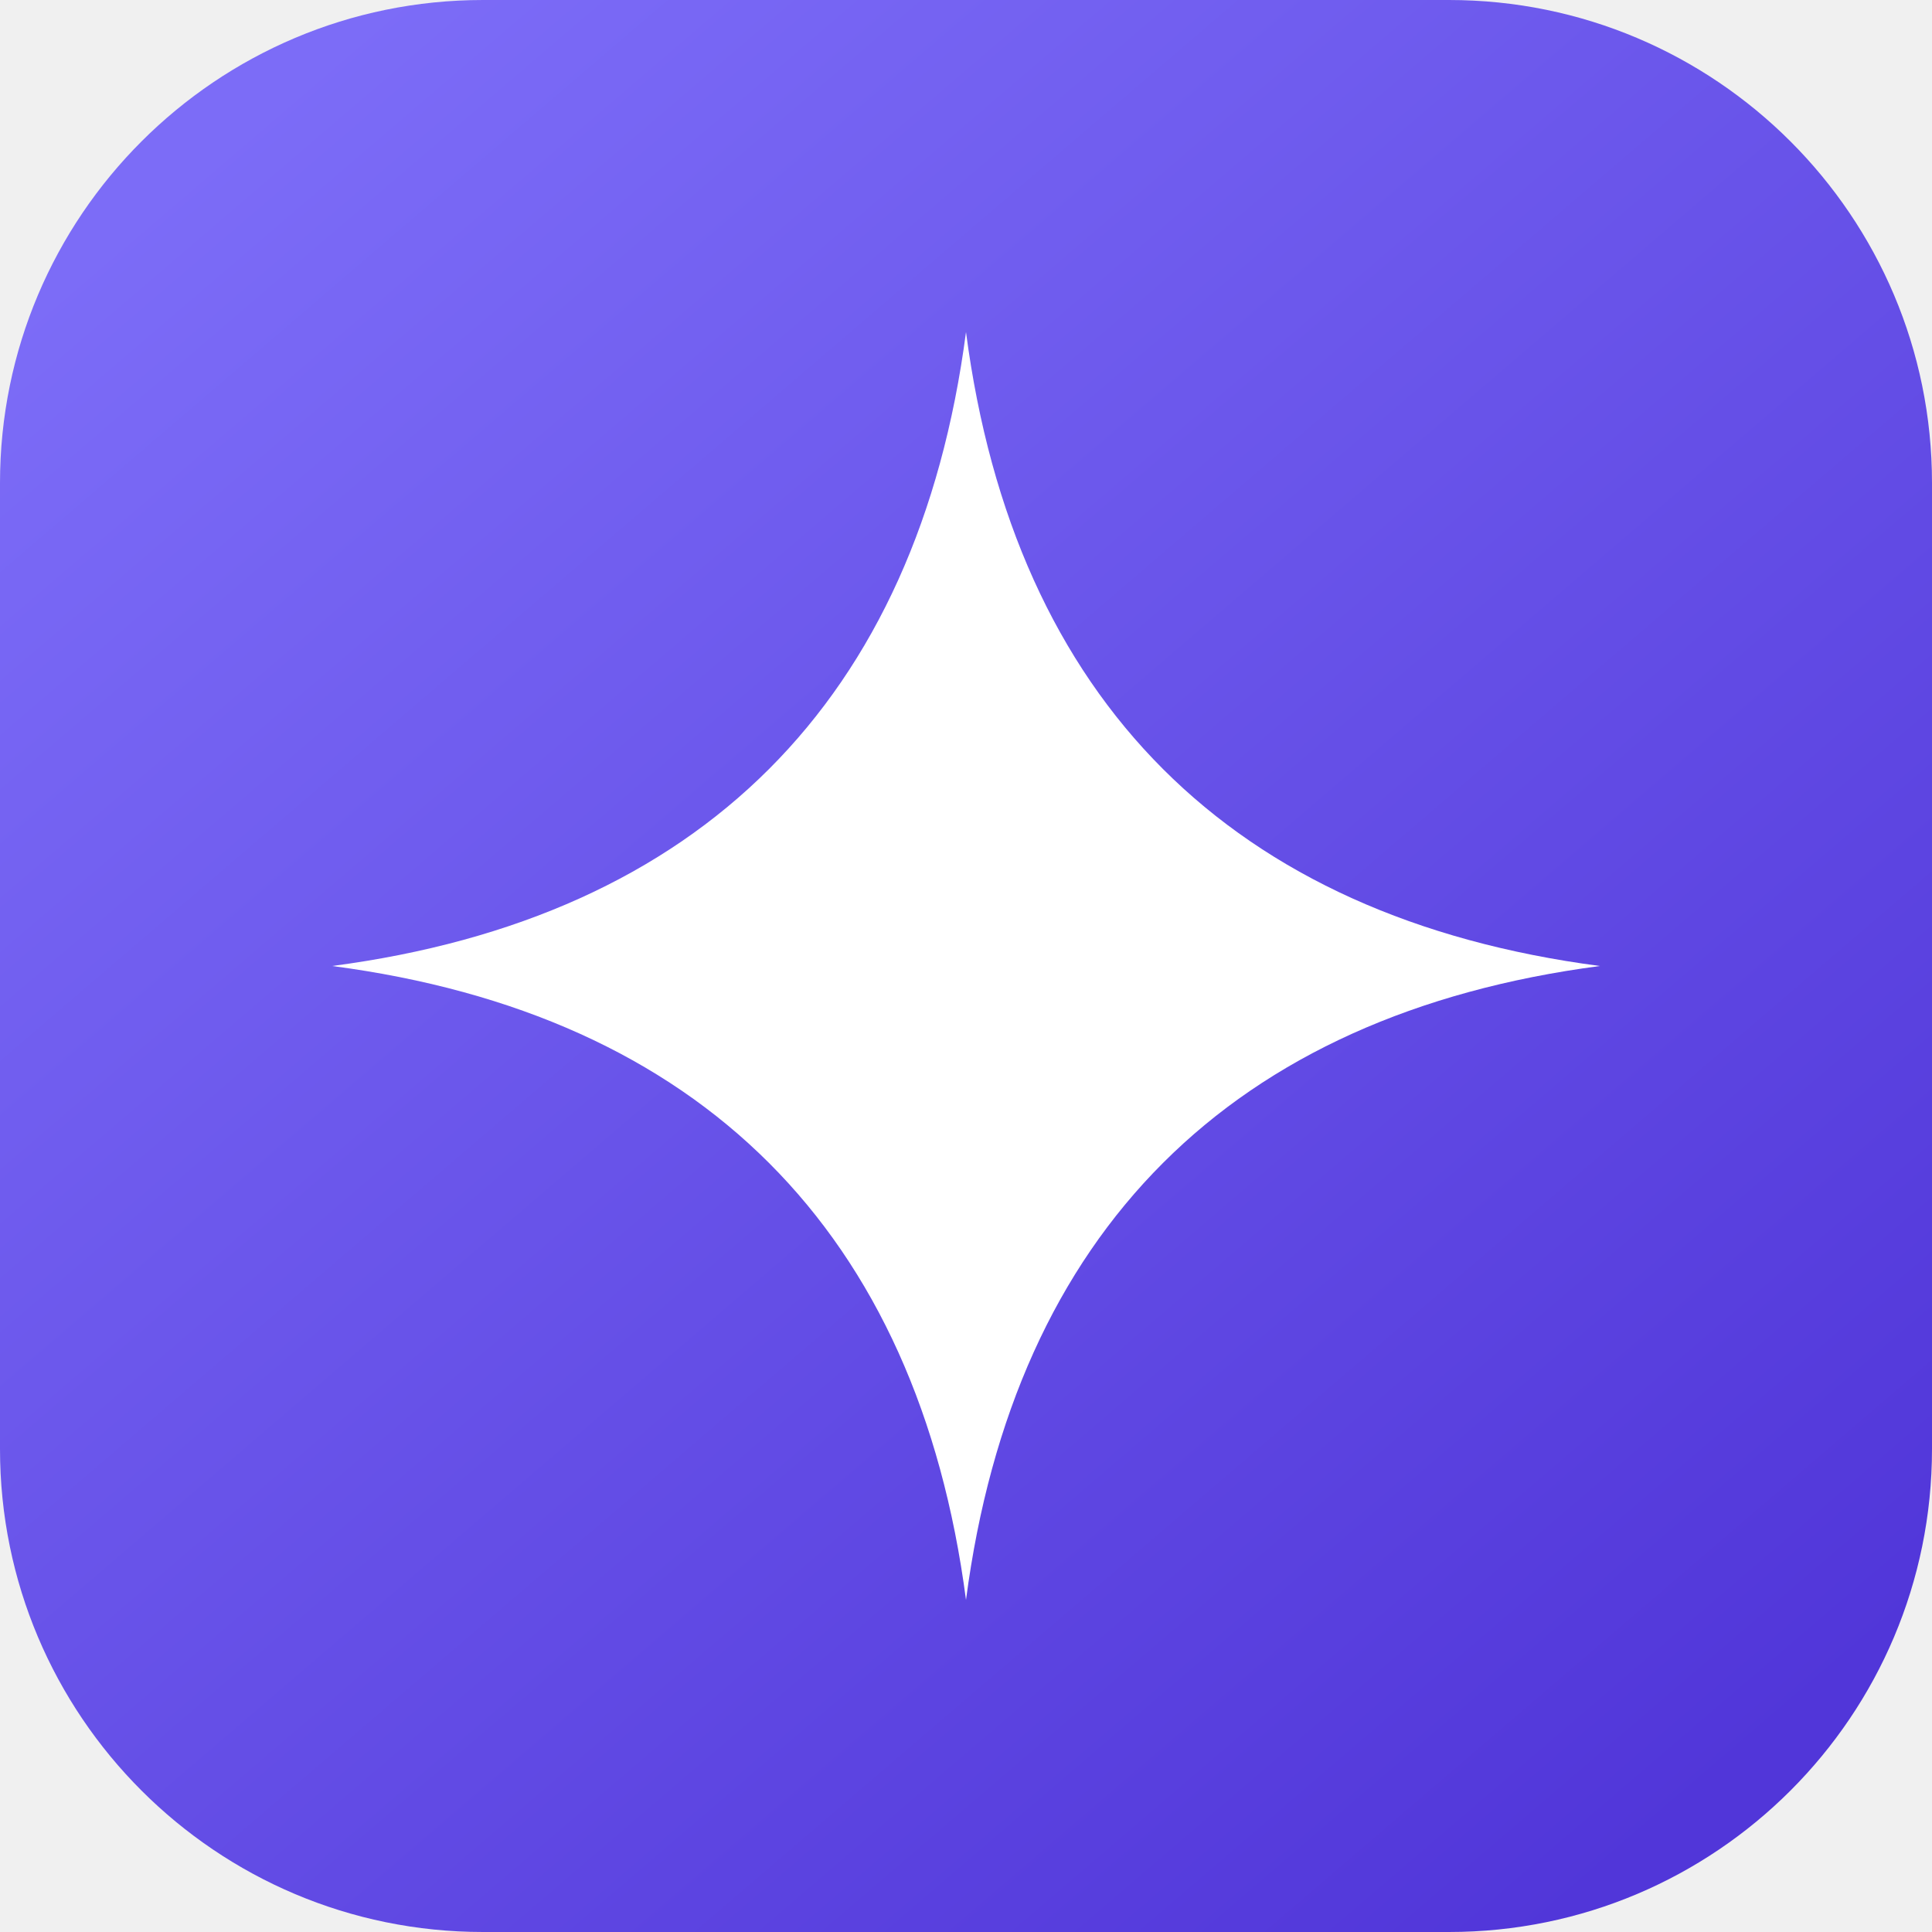
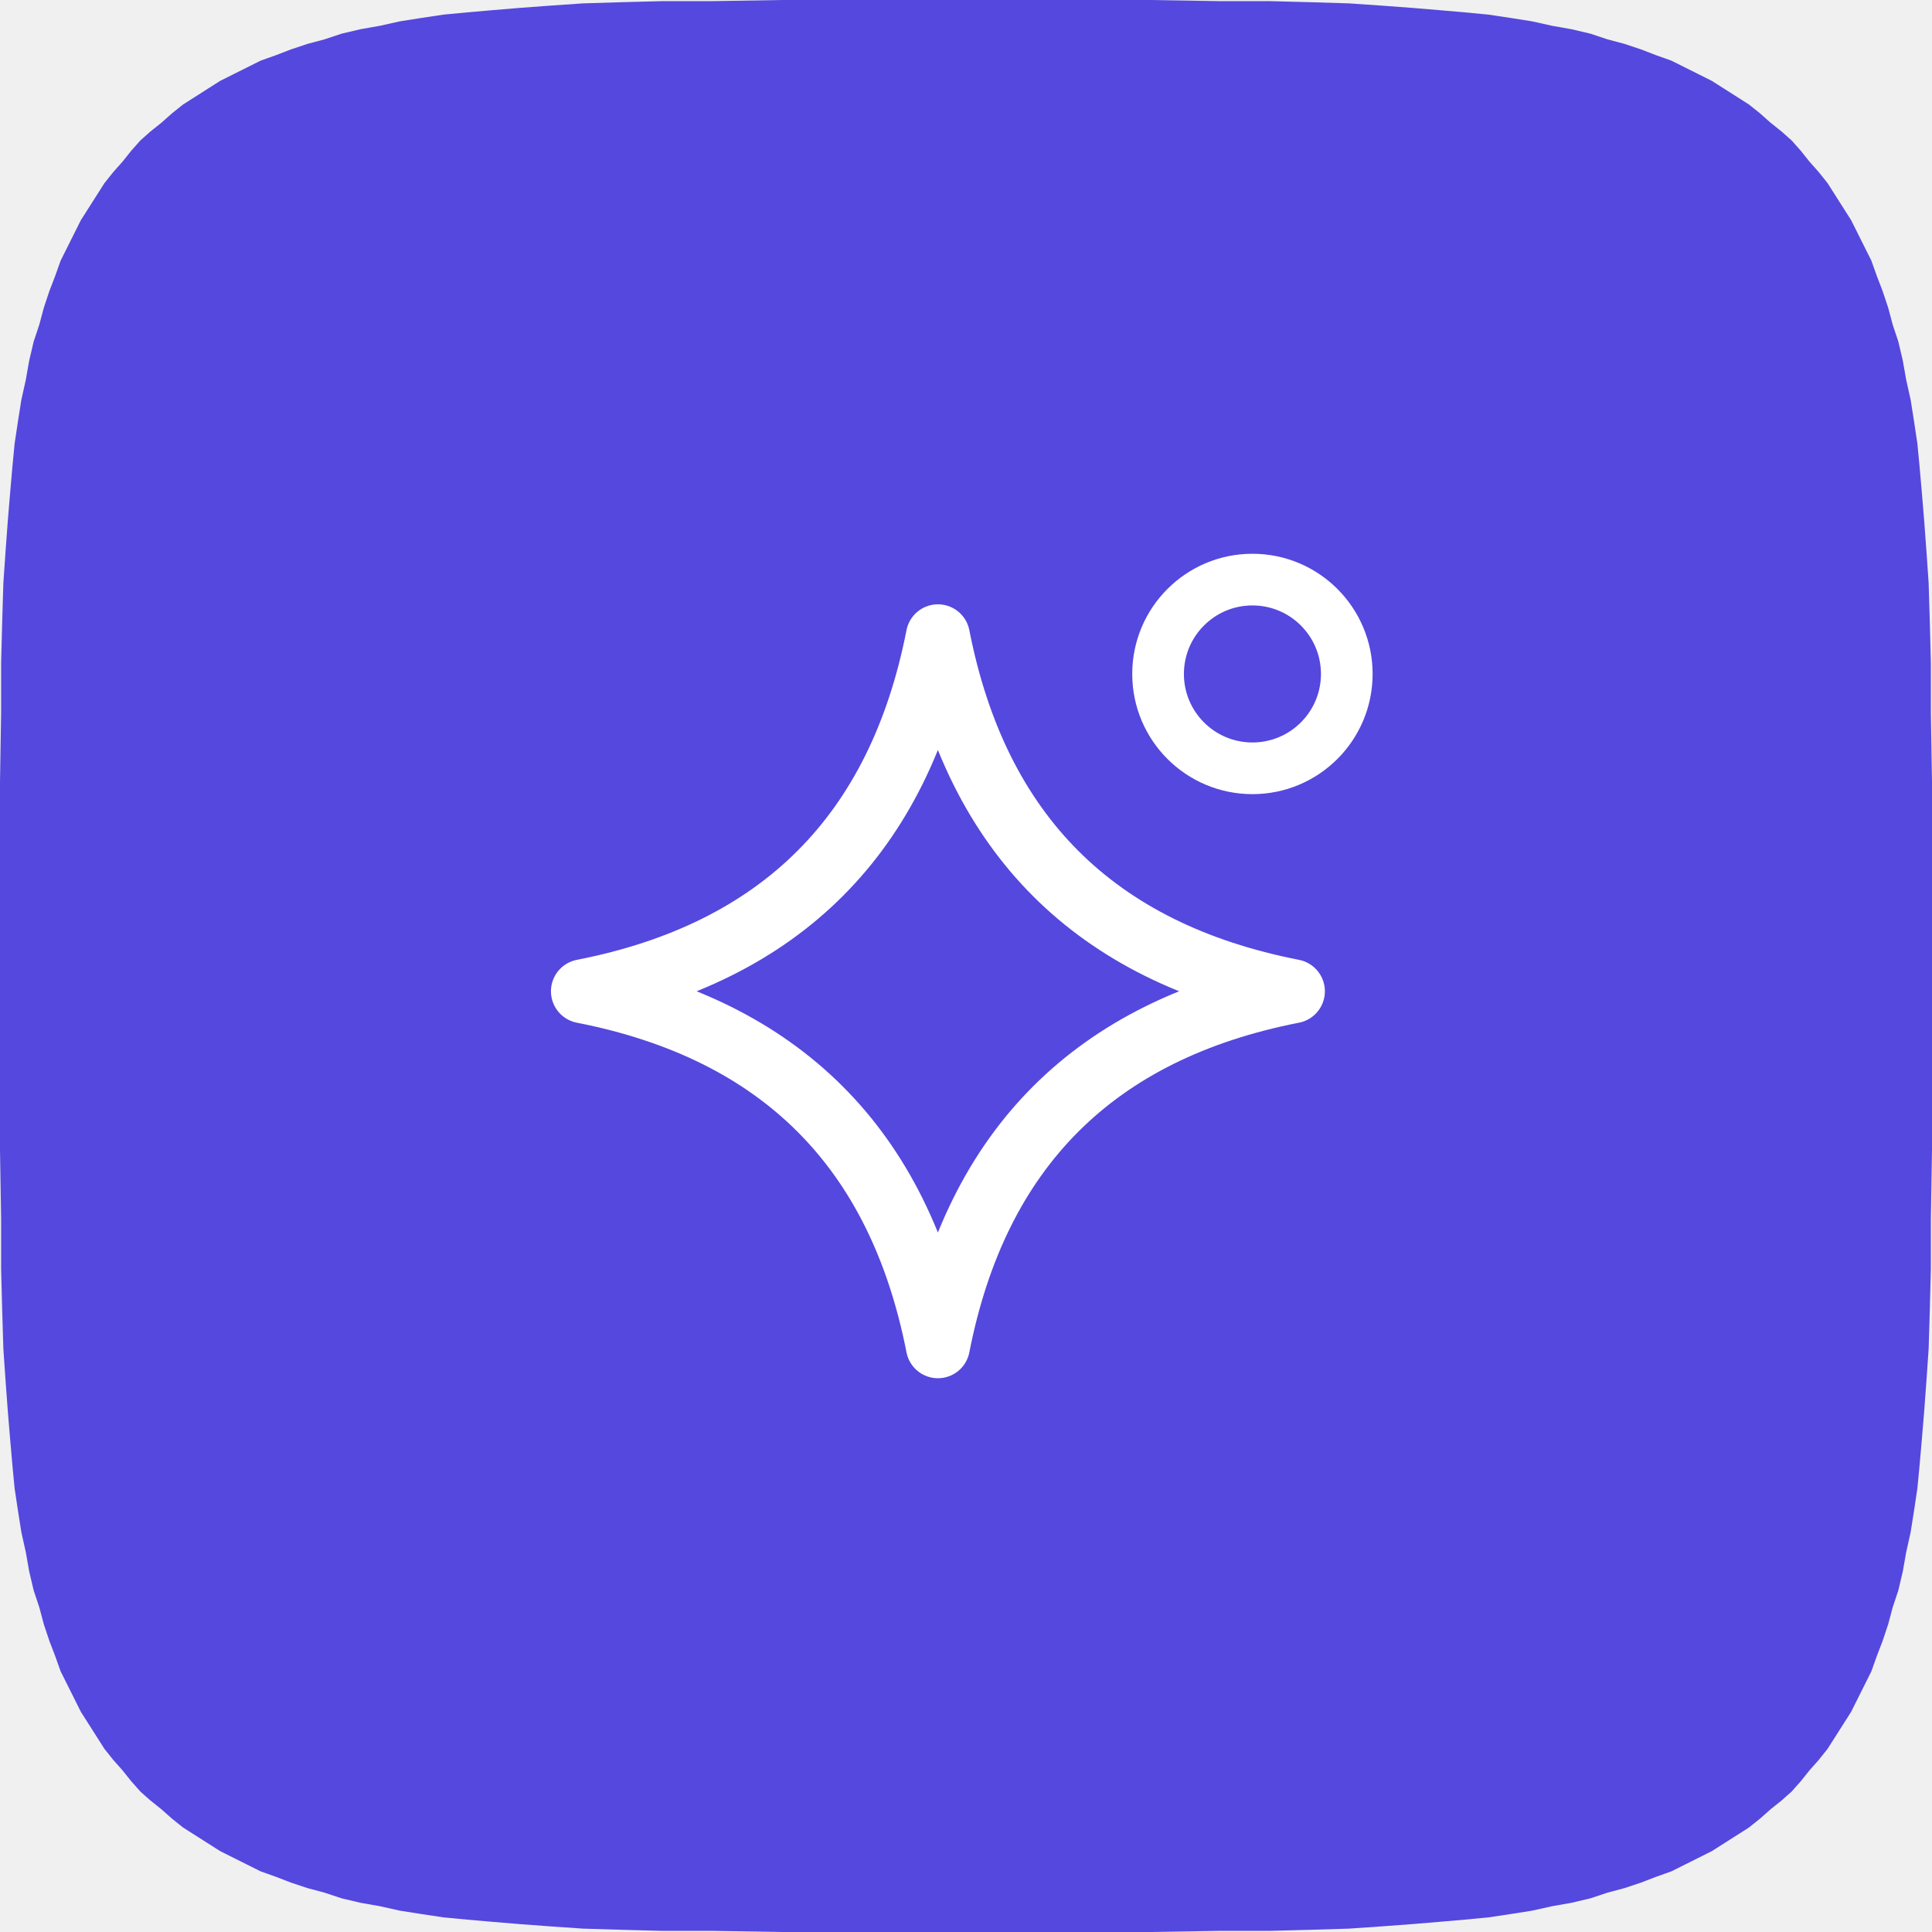
- <svg xmlns="http://www.w3.org/2000/svg" viewBox="0 0 64 64">
-   <defs>
-     <linearGradient id="g" x1="8" y1="4" x2="56" y2="60" gradientUnits="userSpaceOnUse">
-       <stop offset="0" stop-color="#7c6cf7" />
-       <stop offset="1" stop-color="#5136d9" />
-     </linearGradient>
-   </defs>
-   <rect width="64" height="64" rx="16" fill="url(#g)" />
-   <path fill="#fff" d="M32 11c1.6 12.2 8.8 19.4 21 21-12.2 1.6-19.4 8.8-21 21-1.6-12.2-8.8-19.4-21-21 12.2-1.6 19.4-8.8 21-21z" />
+ <svg xmlns="http://www.w3.org/2000/svg" viewBox="0 0 172 172" width="172" height="172" role="img" aria-label="GoVibeTool">
+   <path fill="#5548DE" d="M172.0 86.0 L172.0 102.4 L171.9 108.5 L171.9 113.0 L171.8 116.8 L171.7 120.1 L171.5 123.0 L171.3 125.7 L171.1 128.1 L170.9 130.4 L170.7 132.5 L170.4 134.5 L170.1 136.4 L169.7 138.2 L169.4 139.9 L169.0 141.6 L168.5 143.1 L168.1 144.6 L167.6 146.1 L167.1 147.4 L166.6 148.8 L166.0 150.0 L165.4 151.2 L164.8 152.4 L164.1 153.5 L163.4 154.6 L162.7 155.7 L161.9 156.7 L161.1 157.6 L160.3 158.6 L159.5 159.5 L158.6 160.3 L157.6 161.1 L156.7 161.9 L155.7 162.7 L154.6 163.4 L153.5 164.1 L152.4 164.8 L151.2 165.4 L150.0 166.0 L148.8 166.6 L147.4 167.1 L146.1 167.6 L144.6 168.1 L143.1 168.5 L141.6 169.0 L139.9 169.4 L138.2 169.7 L136.4 170.1 L134.5 170.4 L132.5 170.7 L130.4 170.9 L128.1 171.1 L125.7 171.3 L123.0 171.5 L120.1 171.7 L116.8 171.8 L113.0 171.9 L108.5 171.9 L102.4 172.0 L86.0 172.0 L69.6 172.0 L63.5 171.9 L59.0 171.9 L55.2 171.8 L51.9 171.7 L49.0 171.5 L46.3 171.3 L43.9 171.1 L41.6 170.9 L39.5 170.7 L37.5 170.4 L35.6 170.1 L33.8 169.7 L32.1 169.4 L30.4 169.0 L28.9 168.5 L27.4 168.1 L25.9 167.6 L24.6 167.1 L23.2 166.6 L22.0 166.0 L20.8 165.4 L19.6 164.8 L18.5 164.1 L17.4 163.4 L16.3 162.7 L15.3 161.9 L14.4 161.1 L13.4 160.3 L12.5 159.5 L11.7 158.6 L10.9 157.6 L10.1 156.7 L9.3 155.7 L8.6 154.6 L7.9 153.5 L7.2 152.4 L6.6 151.2 L6.0 150.0 L5.4 148.8 L4.9 147.4 L4.4 146.1 L3.9 144.6 L3.5 143.1 L3.0 141.6 L2.6 139.9 L2.3 138.2 L1.9 136.4 L1.6 134.5 L1.3 132.5 L1.1 130.4 L0.9 128.1 L0.7 125.7 L0.5 123.0 L0.3 120.1 L0.2 116.8 L0.1 113.0 L0.1 108.5 L0.0 102.4 L0.0 86.0 L0.0 69.6 L0.1 63.5 L0.1 59.0 L0.2 55.2 L0.3 51.9 L0.5 49.0 L0.7 46.3 L0.9 43.9 L1.1 41.6 L1.3 39.5 L1.6 37.5 L1.9 35.6 L2.3 33.8 L2.6 32.1 L3.0 30.4 L3.5 28.9 L3.9 27.4 L4.4 25.9 L4.9 24.6 L5.4 23.2 L6.0 22.0 L6.6 20.8 L7.2 19.6 L7.9 18.5 L8.6 17.4 L9.3 16.3 L10.1 15.3 L10.9 14.4 L11.7 13.4 L12.5 12.5 L13.4 11.7 L14.4 10.9 L15.3 10.1 L16.3 9.3 L17.4 8.6 L18.5 7.9 L19.6 7.2 L20.8 6.6 L22.0 6.0 L23.2 5.4 L24.6 4.9 L25.9 4.4 L27.4 3.9 L28.9 3.5 L30.4 3.0 L32.1 2.6 L33.8 2.3 L35.6 1.9 L37.5 1.6 L39.5 1.3 L41.6 1.1 L43.9 0.9 L46.3 0.7 L49.0 0.5 L51.9 0.3 L55.2 0.2 L59.0 0.1 L63.5 0.1 L69.6 0.0 L86.0 0.0 L102.4 0.0 L108.5 0.1 L113.0 0.1 L116.8 0.2 L120.1 0.3 L123.0 0.5 L125.7 0.7 L128.1 0.9 L130.4 1.1 L132.5 1.3 L134.5 1.6 L136.4 1.9 L138.2 2.3 L139.9 2.6 L141.6 3.0 L143.1 3.5 L144.6 3.9 L146.1 4.4 L147.4 4.9 L148.8 5.4 L150.0 6.0 L151.2 6.6 L152.4 7.2 L153.5 7.9 L154.6 8.6 L155.7 9.3 L156.7 10.1 L157.6 10.9 L158.6 11.7 L159.5 12.5 L160.3 13.4 L161.1 14.4 L161.9 15.3 L162.7 16.3 L163.4 17.4 L164.1 18.5 L164.8 19.6 L165.4 20.8 L166.0 22.0 L166.6 23.2 L167.1 24.6 L167.6 25.9 L168.1 27.4 L168.5 28.9 L169.0 30.4 L169.4 32.1 L169.7 33.8 L170.1 35.6 L170.4 37.5 L170.7 39.5 L170.9 41.6 L171.1 43.9 L171.3 46.3 L171.5 49.0 L171.7 51.9 L171.8 55.2 L171.9 59.0 L171.9 63.5 L172.0 69.6Z" />
+   <g fill="none" stroke="#fff" stroke-width="5.7" stroke-linecap="round" stroke-linejoin="round">
+     <path d="M83.50 56.65 Q88.67 83.08 115.10 88.25 Q88.67 93.42 83.50 119.85 Q78.32 93.42 51.90 88.25 Q78.32 83.08 83.50 56.65Z" />
+     <circle cx="111.5" cy="60.0" r="8.4" stroke-width="4.6" />
+   </g>
</svg>
